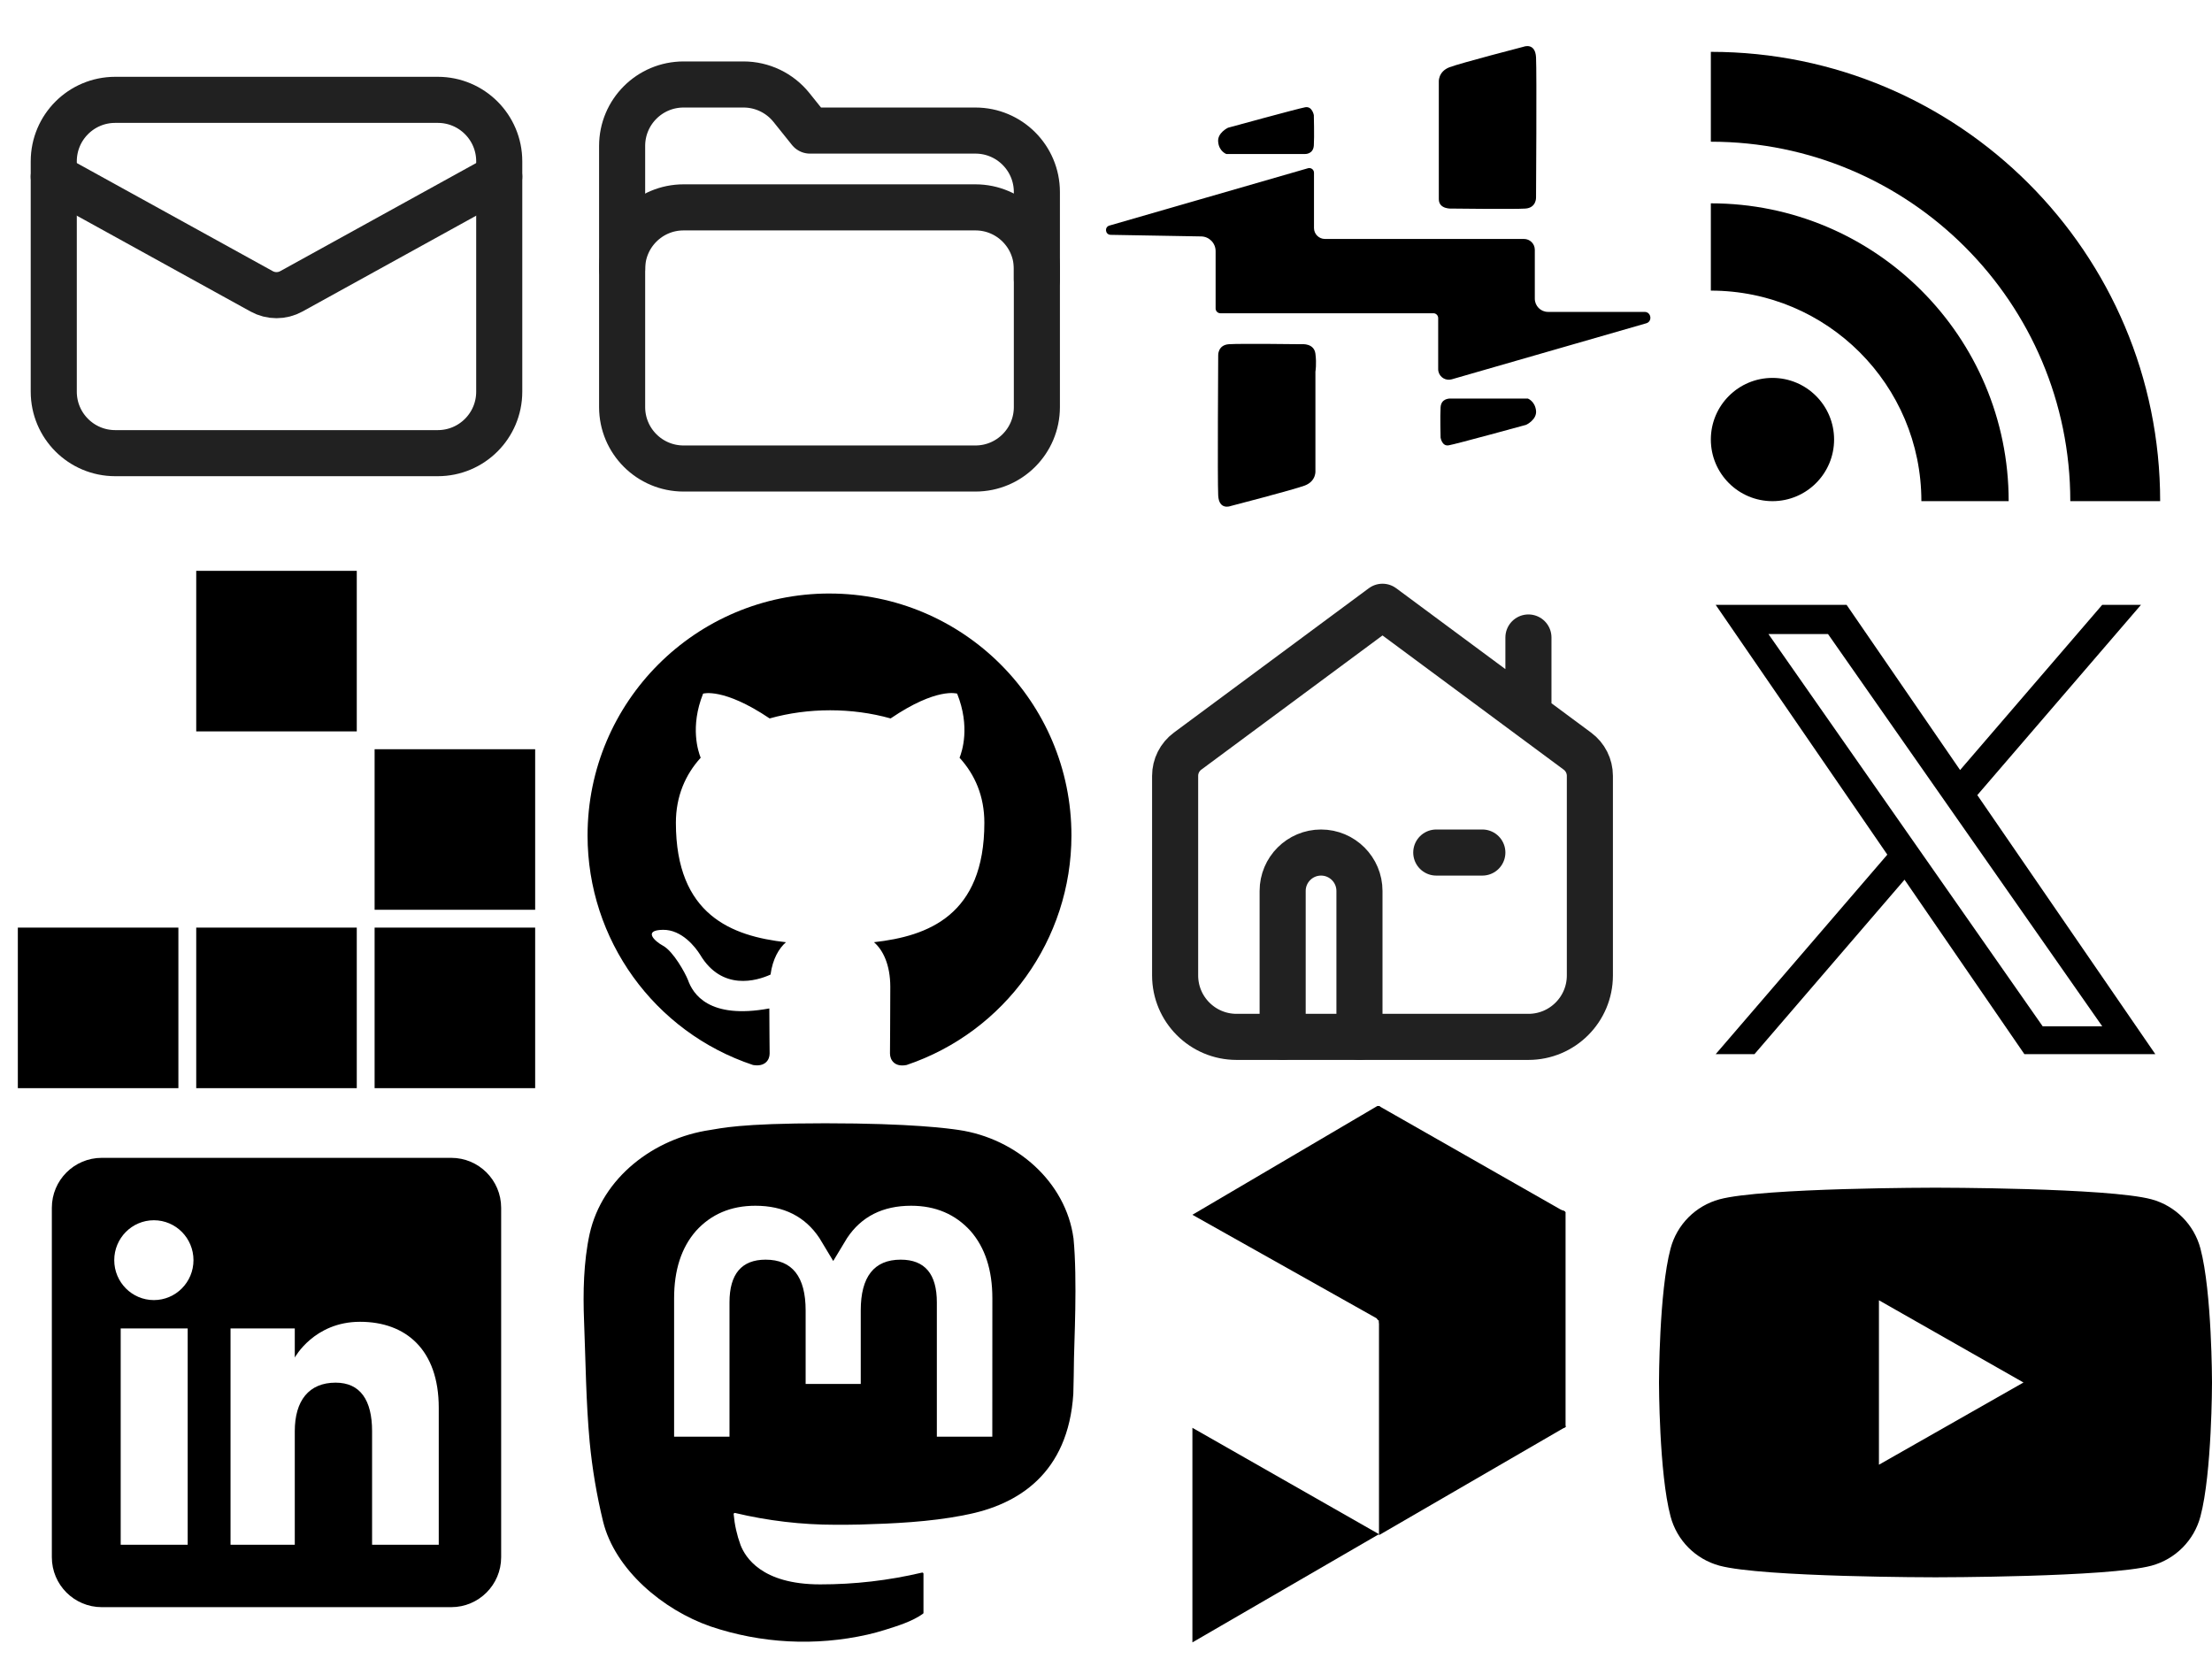
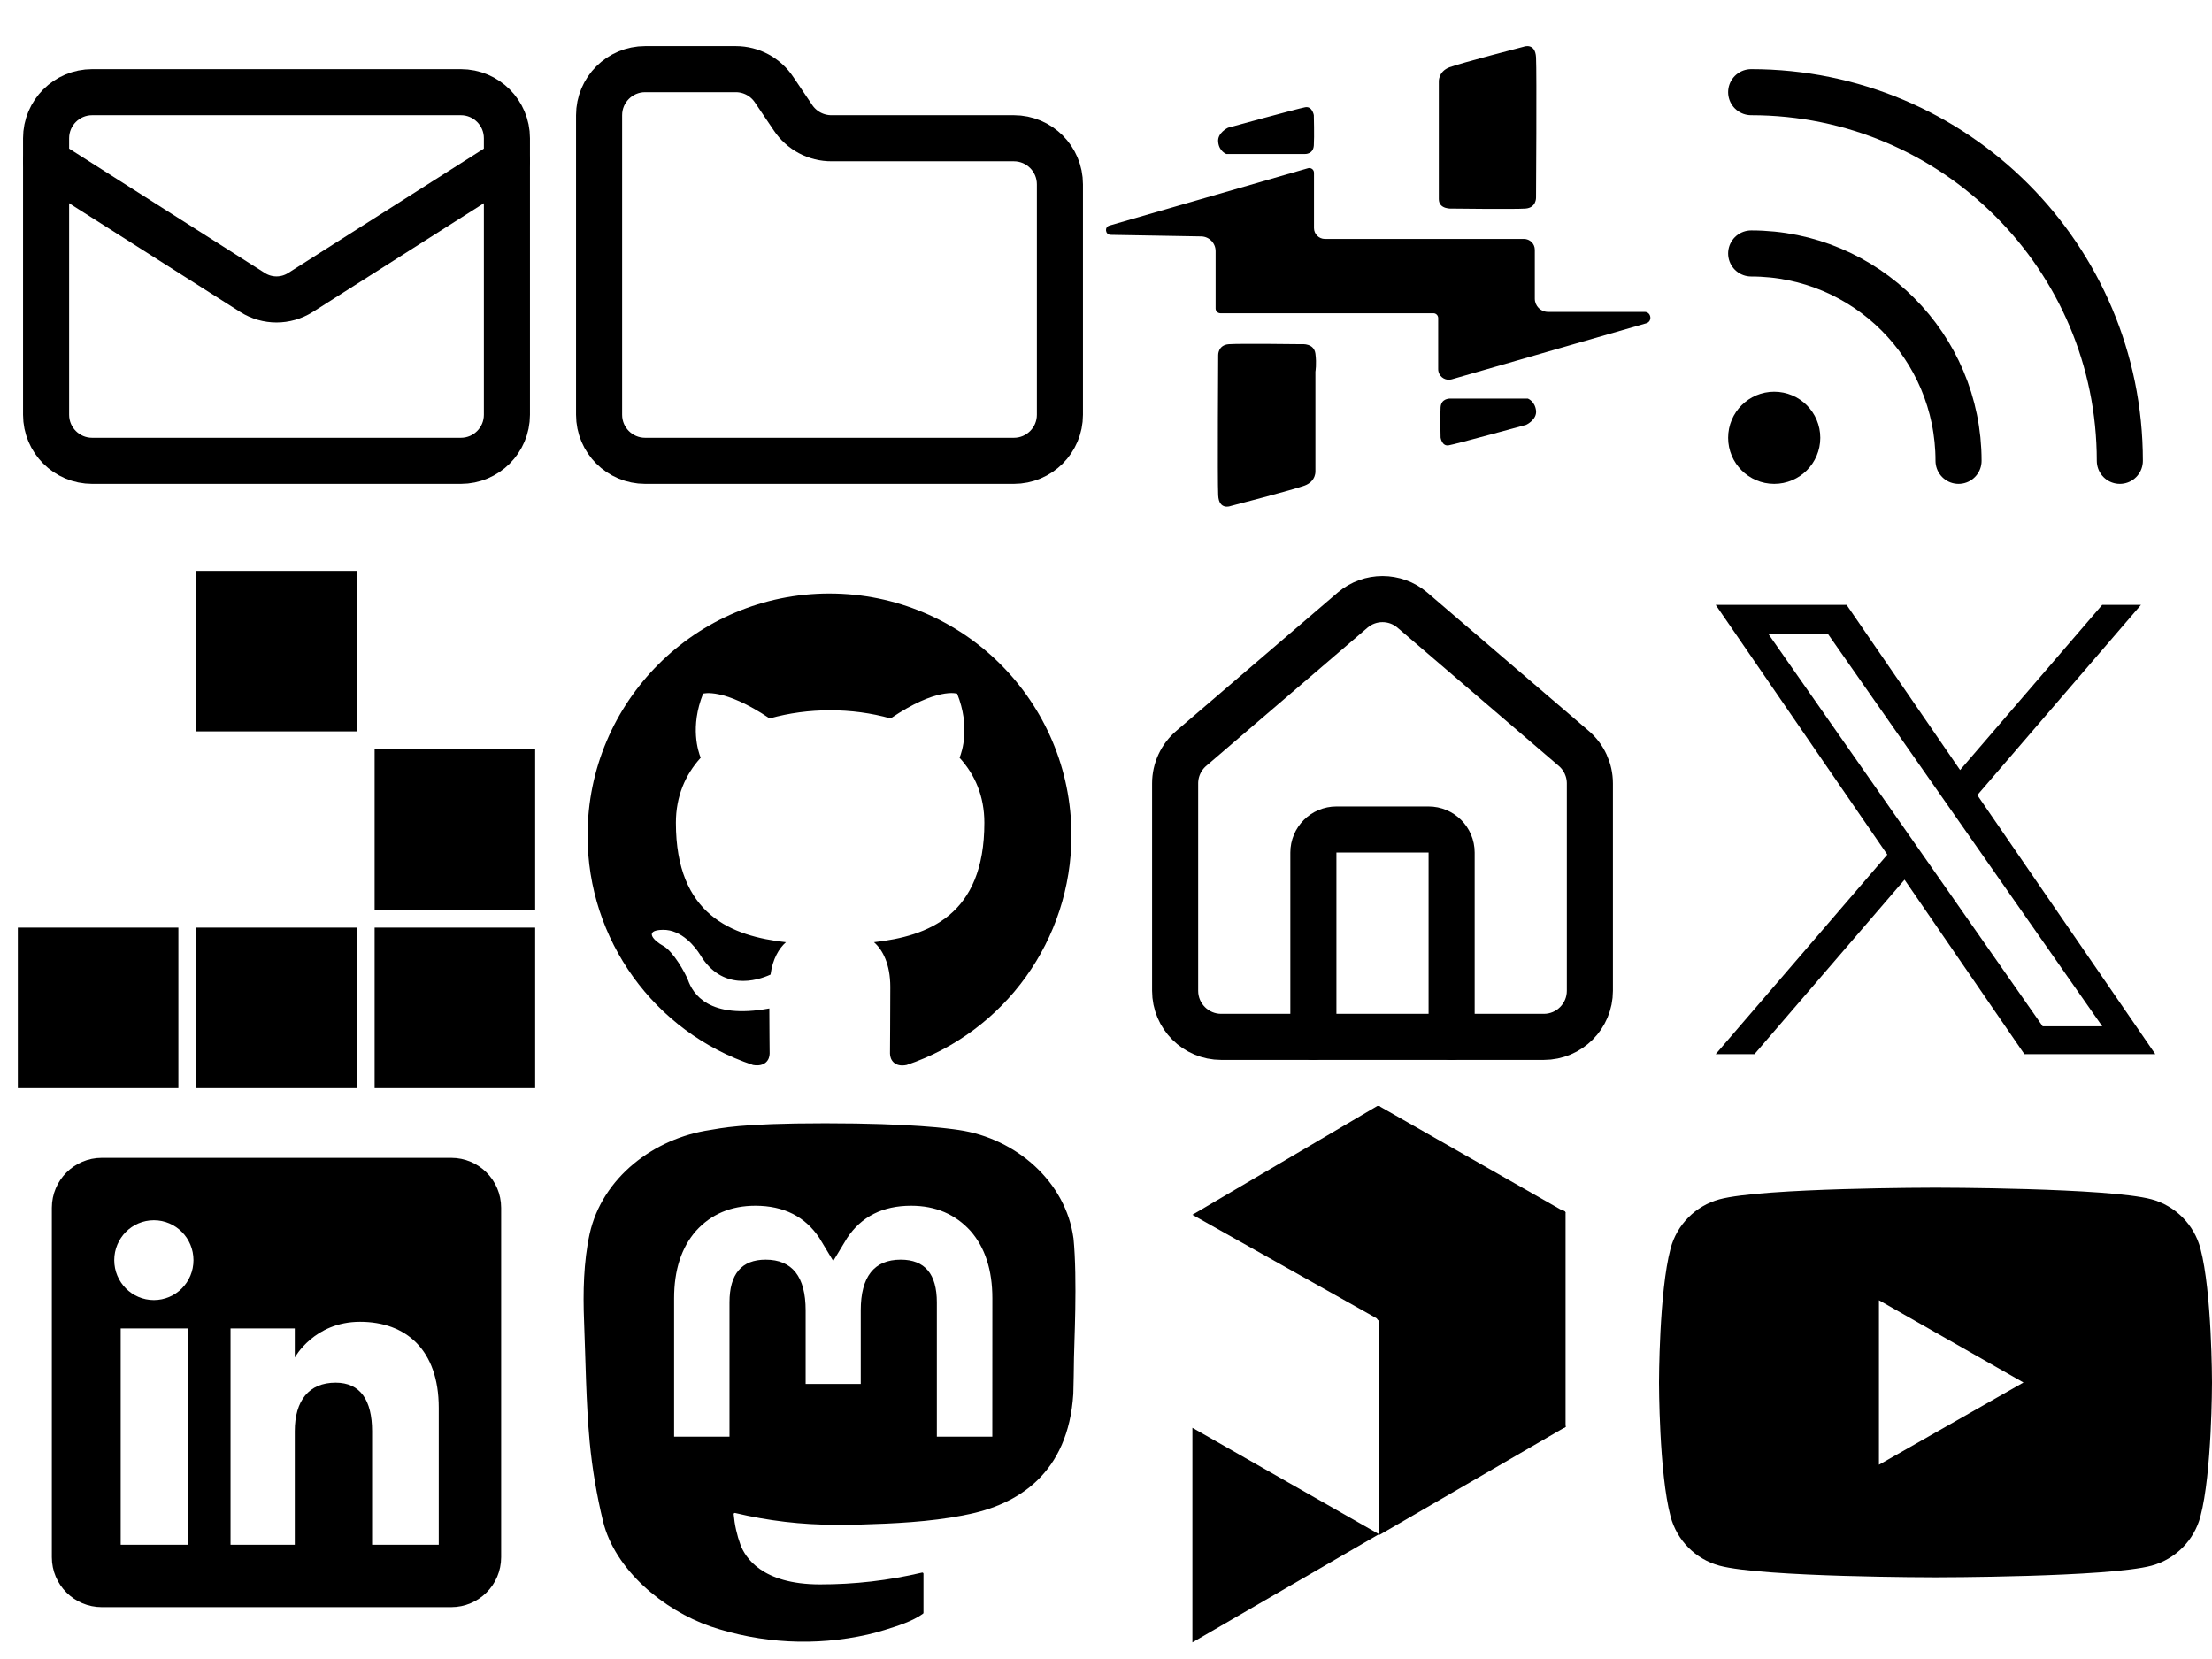
<svg xmlns="http://www.w3.org/2000/svg" width="8000" height="6000" viewBox="0 0 8000 6000">
  <view id="envelope" viewBox="0 0 2000 2000" />
-   <svg height="2000" width="2000" viewBox="0 0 18 18">
-     <g stroke-width="1.5" fill="none" stroke="#212121" class="anc-icon-wrapper" stroke-linecap="round" stroke-linejoin="round">
-       <path d="m1.75 5.75 6.767 3.733a1 1 0 0 0 .966 0L16.25 5.75" />
-       <rect x="1.75" y="3.25" width="14.5" height="11.5" rx="2" ry="2" transform="rotate(180 9 9)" />
-     </g>
+   <svg width="2000" height="2000" fill="none" stroke="currentColor" stroke-width="2" stroke-linecap="round" stroke-linejoin="round" class="alucide alucide-mail" viewBox="0 0 24 24">
+     <rect width="20" height="16" x="2" y="4" rx="2" />
+     <path d="m22 7-8.97 5.7a1.94 1.94 0 0 1-2.06 0L2 7" />
  </svg>
  <view id="folder" viewBox="2000 0 2000 2000" />
-   <svg height="2000" width="2000" viewBox="0 0 18 18" x="2000">
-     <g stroke-width="1.5" fill="none" stroke="#212121" class="bnc-icon-wrapper" stroke-linecap="round" stroke-linejoin="round">
-       <path d="M2.25 8.75v-4a2 2 0 0 1 2-2h1.951a2 2 0 0 1 1.56.748l.603.752h5.386a2 2 0 0 1 2 2v2.844" />
-       <path d="M4.25 6.75h9.5a2 2 0 0 1 2 2v4.5a2 2 0 0 1-2 2h-9.5a2 2 0 0 1-2-2v-4.5a2 2 0 0 1 2-2Z" />
-     </g>
+   <svg width="2000" height="2000" fill="none" stroke="currentColor" stroke-width="2" stroke-linecap="round" stroke-linejoin="round" class="blucide blucide-folder" viewBox="0 0 24 24" x="2000">
+     <path d="M20 20a2 2 0 0 0 2-2V8a2 2 0 0 0-2-2h-7.9a2 2 0 0 1-1.69-.9L9.6 3.9A2 2 0 0 0 7.93 3H4a2 2 0 0 0-2 2v13a2 2 0 0 0 2 2Z" />
  </svg>
  <view id="gameoflife" viewBox="0 2000 2000 2000" />
  <svg width="2000" height="2000" viewBox="0 0 31 31" y="2000">
    <path d="M11 1h9v9h-9zM21 11h9v9h-9zM1 21h9v9H1zM11 21h9v9h-9zM21 21h9v9h-9z" />
  </svg>
  <view id="github" viewBox="2000 2000 2000 2000" />
  <svg width="2000" height="2000" viewBox="0 0 32 32" x="2000" y="2000">
    <path d="M16 2.345c7.735 0 14 6.265 14 14a14.022 14.022 0 0 1-9.537 13.282c-.7.14-.963-.298-.963-.665 0-.473.018-1.978.018-3.85 0-1.312-.437-2.152-.945-2.59 3.115-.35 6.388-1.54 6.388-6.912 0-1.54-.543-2.783-1.435-3.762.14-.35.63-1.785-.14-3.71 0 0-1.173-.385-3.85 1.435-1.12-.315-2.31-.472-3.5-.472s-2.38.157-3.5.472c-2.677-1.802-3.85-1.435-3.85-1.435-.77 1.925-.28 3.36-.14 3.71-.892.98-1.435 2.24-1.435 3.762 0 5.355 3.255 6.563 6.37 6.913-.403.35-.77.963-.893 1.872-.805.368-2.818.963-4.077-1.155-.263-.42-1.05-1.452-2.152-1.435-1.173.018-.472.665.017.927.595.332 1.277 1.575 1.435 1.978.28.787 1.19 2.293 4.707 1.645 0 1.173.018 2.275.018 2.607 0 .368-.263.787-.963.665A13.992 13.992 0 0 1 2 16.344c0-7.735 6.265-14 14-14Z" />
  </svg>
  <view id="hackster" viewBox="4000 0 2000 2000" />
  <svg width="2000" height="2000" xml:space="preserve" style="fill-rule:evenodd;clip-rule:evenodd;stroke-linejoin:round;stroke-miterlimit:2" viewBox="0 -3 36 36" x="4000">
    <path d="M614.167 344.967c8.733 0 16 6.966 16 15.966v71.834c0 10.666 8.666 19.4 19.333 19.4h142c9.833 0 11.833 14.2 2.267 16.8l-285.6 82.266c-8.267 2.434-16.967-2.266-19.367-10.566-.433-1.434-.7-2.934-.633-4.434v-75.066c-.067-3.834-3.134-6.967-6.967-7H168.067c-3.8-.034-6.9-3.1-6.967-6.9v-84.334c.033-11.766-9.333-21.433-21.133-21.666L6.7 338.933c-7.833-.333-9.267-11.333-1.733-13.6l292-84.3c3.7-.966 7.5 1.234 8.466 4.867.134.533.234 1.1.234 1.767v81.366c0 8.667 7.233 15.934 15.966 15.934h292.534ZM292.933 151.433c10.167-1.733 12.5 11.6 12.5 11.6s.834 31.567 0 44.6c-.9 13-12.766 12.5-12.766 12.5H176.8s-10.5-3.766-11.9-17.4c-1.767-13.6 14.467-21.2 14.467-21.2s103.466-28.366 113.5-30.1h.066Zm196.167-36.8s-1.5-15.366 15.7-22C521.867 86.267 613.733 62.5 613.733 62.5s17.067-6.667 18.234 15.7c1.166 22.267 0 205.933 0 205.933s.6 15.034-15.634 16.2c-16.266 1.167-107.5 0-107.5 0s-19.733 1.767-19.733-13.9v-171.8Zm2.6 477.734c.833-13.034 12.767-12.5 12.5-12.8h115.833s10.167 3.766 11.9 17.4c1.767 13.6-14.533 21.166-14.533 21.166S514 646.5 503.867 648.2c-10.167 2.067-12.167-11.3-12.167-11.3s-.833-31.5 0-44.533Zm-183.933 93s1.7 15.366-15.7 22c-17.1 6.333-108.934 30.1-108.934 30.1S166 744.167 164.9 721.8c-1.167-22.267 0-205.933 0-205.933s-.6-15.034 15.633-16.2c16.234-1.167 107.5 0 107.5 0s17.634-1.767 19.734 13.9c1.966 15.333 0 26.333 0 26.333v145.467Z" style="fill-rule:nonzero" transform="matrix(.0443 0 0 .0443 -.001 -2.727)" />
  </svg>
  <view id="home" viewBox="4000 2000 2000 2000" />
-   <svg height="2000" width="2000" viewBox="0 0 18 18" x="4000" y="2000">
-     <g stroke-width="1.5" fill="none" stroke="#212121" class="fnc-icon-wrapper" stroke-linecap="round" stroke-linejoin="round">
-       <path d="M5.75 15.75V11c0-.69.56-1.25 1.25-1.25h0c.69 0 1.25.56 1.25 1.25v4.75M10.75 9.75h1.5" />
-       <path d="M2.655 6.45 9 1.75l6.345 4.7a1 1 0 0 1 .405.804v6.496a2 2 0 0 1-2 2h-9.5a2 2 0 0 1-2-2V7.254a1 1 0 0 1 .405-.804ZM13.75 2.75v2.519" />
-     </g>
+   <svg width="2000" height="2000" fill="none" stroke="currentColor" stroke-width="2" stroke-linecap="round" stroke-linejoin="round" class="flucide flucide-house" viewBox="0 0 24 24" x="4000" y="2000">
+     <path d="M15 21v-8a1 1 0 0 0-1-1h-4a1 1 0 0 0-1 1v8" />
+     <path d="M3 10a2 2 0 0 1 .709-1.528l7-5.999a2 2 0 0 1 2.582 0l7 5.999A2 2 0 0 1 21 10v9a2 2 0 0 1-2 2H5a2 2 0 0 1-2-2z" />
  </svg>
  <view id="linkedin" viewBox="0 4000 2000 2000" />
  <svg width="2000" height="2000" viewBox="0 0 32 32" y="4000">
    <path d="M26.111 3H5.889A2.89 2.89 0 0 0 3 5.889v20.222A2.89 2.89 0 0 0 5.889 29h20.222A2.89 2.89 0 0 0 29 26.111V5.889A2.89 2.89 0 0 0 26.111 3Zm-15.25 22.389H6.984V12.87h3.877v12.519ZM8.904 11.231c-1.267 0-2.293-1.034-2.293-2.31s1.026-2.31 2.293-2.31 2.292 1.034 2.292 2.31-1.026 2.31-2.292 2.31Zm16.485 14.158h-3.858v-6.571c0-1.802-.685-2.809-2.111-2.809-1.551 0-2.362 1.048-2.362 2.809v6.571H13.34V12.87h3.718v1.686s1.118-2.069 3.775-2.069 4.556 1.621 4.556 4.975v7.926Z" fill-rule="evenodd" />
  </svg>
  <view id="mastodon" viewBox="2000 4000 2000 2000" />
  <svg width="2000" height="2000" viewBox="0 0 32 32" x="2000" y="4000">
    <path d="M30.116 7.642c-.438-3.223-3.278-5.764-6.645-6.256-.568-.083-2.72-.386-7.705-.386h-.037c-4.987 0-6.056.303-6.624.386-3.273.479-6.262 2.761-6.987 6.023-.349 1.606-.386 3.387-.321 5.02.092 2.343.11 4.681.325 7.014a32.74 32.74 0 0 0 .776 4.601c.689 2.795 3.48 5.121 6.214 6.07a16.831 16.831 0 0 0 9.091.474c.332-.076.66-.165.984-.266.732-.23 1.591-.488 2.222-.941a.069.069 0 0 0 .029-.055v-2.261c0-.01-.003-.02-.007-.029a.06.06 0 0 0-.019-.023.084.084 0 0 0-.027-.013.076.076 0 0 0-.03 0 25.466 25.466 0 0 1-5.899.682c-3.419 0-4.339-1.605-4.602-2.273a6.974 6.974 0 0 1-.4-1.792c0-.01.001-.021.006-.03a.063.063 0 0 1 .019-.024.072.072 0 0 1 .059-.013c1.9.453 3.848.682 5.803.682.47 0 .939 0 1.409-.012 1.966-.055 4.038-.154 5.972-.528.048-.01.097-.018.138-.03 3.051-.579 5.954-2.398 6.249-7.004.011-.181.039-1.899.039-2.088.001-.64.208-4.536-.03-6.931ZM25.42 19.135h-3.208v-7.772c0-1.636-.689-2.471-2.091-2.471-1.541 0-2.313.987-2.313 2.937v4.254h-3.189v-4.254c0-1.95-.773-2.937-2.315-2.937-1.394 0-2.09.834-2.091 2.471v7.772H7.008v-8.008c0-1.636.422-2.936 1.267-3.9.871-.961 2.014-1.455 3.433-1.455 1.642 0 2.883.624 3.71 1.872l.798 1.325.8-1.325c.827-1.248 2.068-1.872 3.707-1.872 1.417 0 2.56.494 3.434 1.455.845.963 1.267 2.263 1.267 3.9l-.003 8.008Z" />
  </svg>
  <view id="printables" viewBox="4000 4000 2000 2000" />
  <svg width="2000" height="2000" xml:space="preserve" style="fill-rule:evenodd;clip-rule:evenodd;stroke-linejoin:round;stroke-miterlimit:2" viewBox="-5 0 32 32" x="4000" y="4000">
    <path d="M100 0c-7.404-.274-6.893 114.745 0 115l100-58L100 0ZM0 172.474v115l100-58-100-57Z" style="fill-rule:nonzero" transform="matrix(.10797 0 0 .10797 0 0)" />
    <path d="M0 0c-6.355-.771-7.465 113.966 0 115l100-58L0 0Z" style="fill-rule:nonzero" transform="rotate(179.651 5.398 6.208) scale(.10797)" />
    <path d="M100 57v115c4.237 10.064 104.237-47.936 100-58 .363-18.077-93.84-63.871-100-57Z" style="fill-rule:nonzero" transform="matrix(-.10797 0 0 -.10797 32.39 24.725)" />
    <path d="M100 115v115l100-58c3.364-2.43-93.994-61.338-100-57Z" style="fill-rule:nonzero" transform="matrix(.10797 0 0 .10797 0 0)" />
  </svg>
  <view id="rss" viewBox="6000 0 2000 2000" />
-   <svg width="2000" height="2000" viewBox="0 0 32 32" x="6000">
-     <circle cx="6.566" cy="25.434" r="3.566" />
-     <path d="M20.234 29h-5.051c0-6.728-5.454-12.183-12.183-12.183v-5.051c9.518 0 17.234 7.716 17.234 17.234Z" />
-     <path d="M23.8 29C23.8 17.512 14.488 8.2 3 8.2V3c14.359 0 26 11.641 26 26h-5.2Z" />
+   <svg width="2000" height="2000" fill="none" stroke="currentColor" stroke-width="2" stroke-linecap="round" stroke-linejoin="round" class="jlucide jlucide-rss" viewBox="0 0 24 24" x="6000">
+     <path d="M4 11a9 9 0 0 1 9 9M4 4a16 16 0 0 1 16 16" />
+     <circle cx="5" cy="19" r="1" />
  </svg>
  <view id="twitter" viewBox="6000 2000 2000 2000" />
  <svg width="2000" height="2000" viewBox="0 0 32 32" x="6000" y="2000">
    <path d="M18.42 14.009 27.891 3h-2.244l-8.224 9.559L10.855 3H3.28l9.932 14.455L3.28 29h2.244l8.684-10.095L21.144 29h7.576L18.419 14.009Zm-3.074 3.573-1.006-1.439L6.333 4.69H9.78l6.462 9.243 1.006 1.439 8.4 12.015h-3.447l-6.854-9.804Z" />
  </svg>
  <view id="youtube" viewBox="6000 4000 2000 2000" />
  <svg width="2000" height="2000" viewBox="0 0 32 32" x="6000" y="4000">
    <path d="M31.331 8.248A4.022 4.022 0 0 0 28.502 5.4C26.006 4.727 16 4.727 16 4.727s-10.007 0-12.502.673A4.02 4.02 0 0 0 .669 8.248C0 10.76 0 16 0 16s0 5.241.669 7.752a4.018 4.018 0 0 0 2.829 2.847c2.496.673 12.502.673 12.502.673s10.007 0 12.502-.673a4.02 4.02 0 0 0 2.829-2.847C32 21.24 32 16 32 16s0-5.24-.669-7.752Zm-18.604 12.51v-9.516L21.091 16l-8.364 4.758Z" />
  </svg>
</svg>
